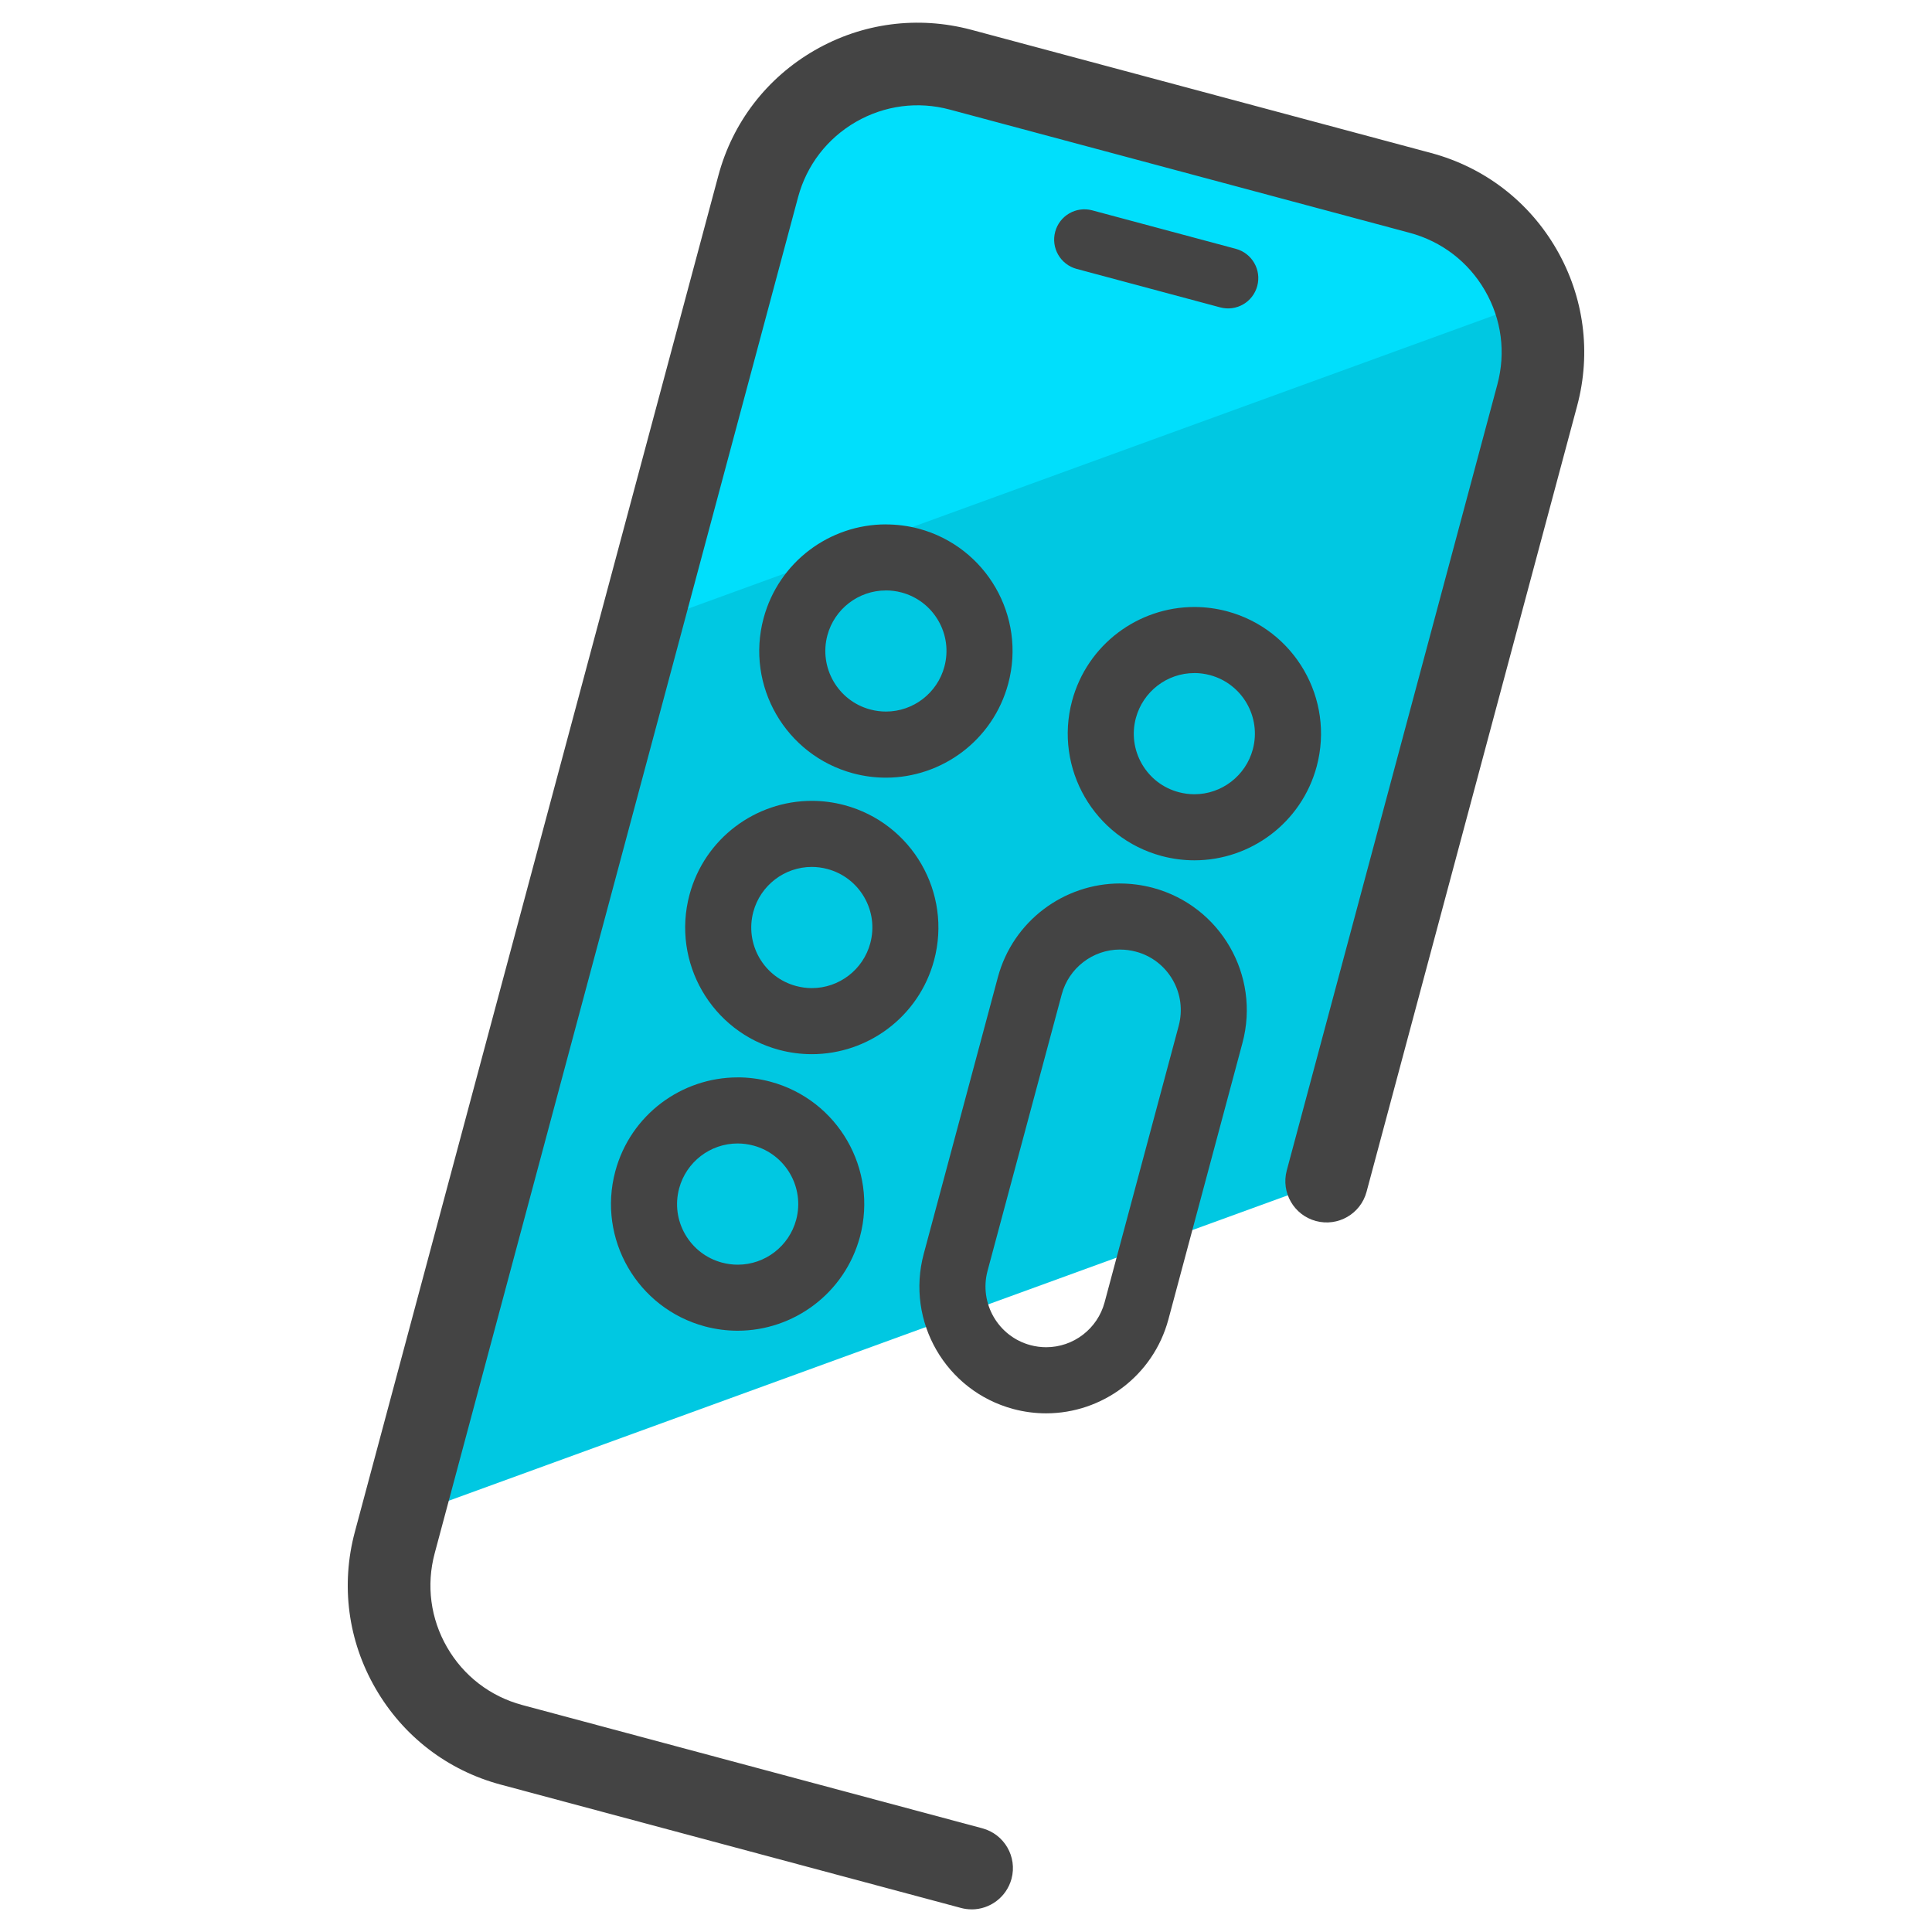
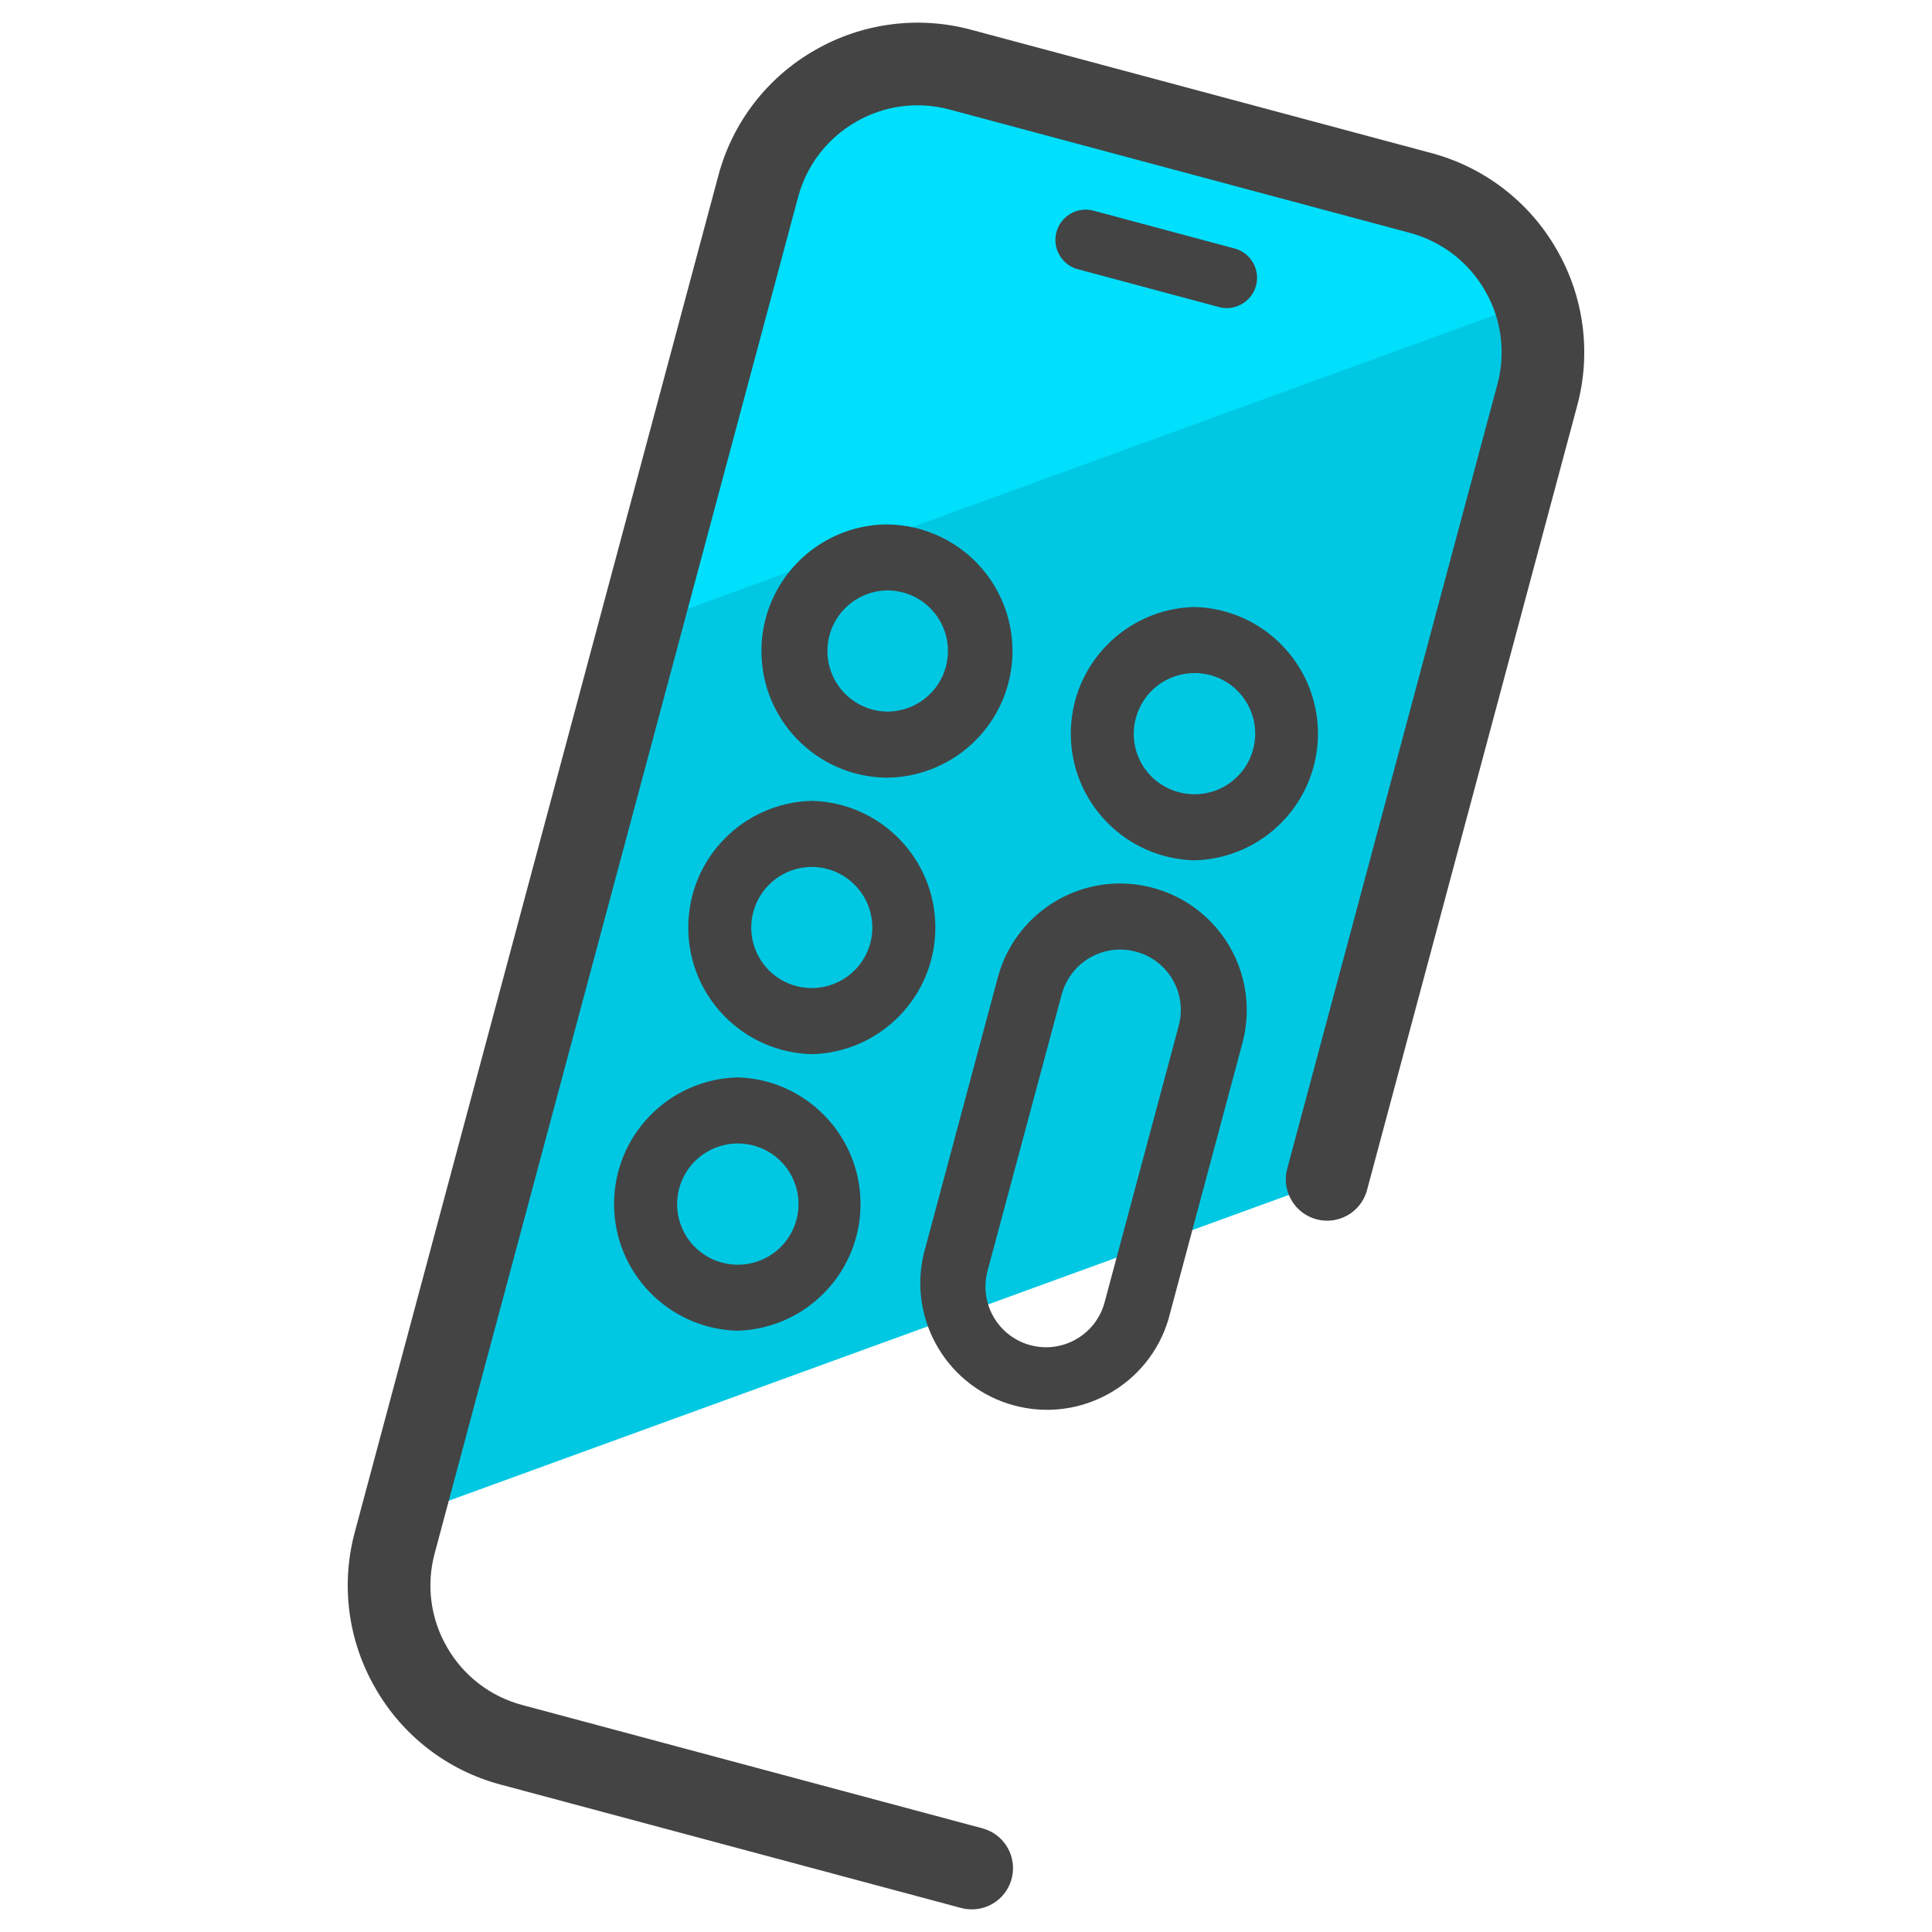
<svg xmlns="http://www.w3.org/2000/svg" version="1" viewBox="0 0 50 50">
-   <path fill="#00C8E2" d="M34.332 30.57l5.45-20.343c.612-2.28-.74-4.625-3.022-5.235l-11.904-3.19c-2.28-.61-4.624.742-5.235 3.023l-9.233 34.46 23.945-8.716z" />
-   <path fill="#00DFFC" d="M39.61 7.817c-.43-1.336-1.5-2.435-2.956-2.825L24.75 1.802c-2.28-.61-4.624.742-5.235 3.022l-3.06 11.42L39.61 7.818z" />
-   <path fill="#444" d="M25.145 49.414c-.092 0-.185-.012-.277-.037l-11.904-3.19c-1.38-.368-2.53-1.252-3.245-2.49-.715-1.235-.904-2.675-.535-4.053L18.59 4.548c.368-1.378 1.253-2.53 2.49-3.244 1.235-.713 2.676-.9 4.054-.534l11.904 3.19c1.378.37 2.53 1.254 3.244 2.49.714 1.236.903 2.676.534 4.055l-5.45 20.34c-.153.57-.74.908-1.31.755-.57-.153-.907-.738-.755-1.308l5.45-20.34c.223-.827.11-1.69-.32-2.432-.427-.74-1.12-1.272-1.946-1.494L24.58 2.836c-.826-.222-1.69-.108-2.432.32-.74.428-1.272 1.12-1.494 1.947L11.25 40.198c-.222.827-.108 1.692.32 2.433.428.743 1.12 1.273 1.947 1.495l11.904 3.19c.57.152.91.737.757 1.307-.13.477-.56.792-1.032.792z" />
-   <path fill="#444" d="M19.09 29.593c.135 0 .272.018.407.054.835.224 1.332 1.085 1.108 1.92-.183.684-.805 1.163-1.512 1.163-.136 0-.273-.018-.408-.054-.404-.108-.742-.368-.952-.73-.21-.363-.265-.785-.157-1.19.184-.685.806-1.163 1.513-1.163m0-1.71c-1.448 0-2.772.966-3.165 2.43-.468 1.748.57 3.545 2.317 4.014.284.076.57.112.85.112 1.447 0 2.77-.967 3.164-2.43.468-1.75-.57-3.546-2.317-4.015-.285-.076-.57-.112-.85-.112zM21.007 22.436c.136 0 .273.018.407.054.404.108.742.368.952.73.21.363.265.785.157 1.19-.183.683-.805 1.162-1.512 1.162-.135 0-.272-.018-.407-.054-.404-.108-.742-.368-.952-.73-.208-.363-.264-.785-.156-1.19.184-.684.806-1.162 1.513-1.162m0-1.71c-1.448 0-2.772.966-3.165 2.43-.468 1.748.57 3.545 2.317 4.014.283.076.568.112.85.112 1.446 0 2.77-.966 3.163-2.43.468-1.748-.57-3.545-2.317-4.014-.283-.076-.57-.112-.85-.112zM22.924 15.28c.136 0 .273.017.407.053.405.108.743.368.953.73.21.363.265.785.157 1.19-.183.683-.805 1.162-1.512 1.162-.136 0-.273-.018-.408-.054-.835-.223-1.332-1.084-1.108-1.92.184-.683.806-1.16 1.512-1.16m0-1.71c-1.447 0-2.77.965-3.164 2.43-.468 1.747.57 3.544 2.317 4.013.284.076.57.112.85.112 1.447 0 2.77-.966 3.164-2.43.47-1.748-.568-3.545-2.316-4.014-.284-.075-.57-.11-.85-.11z" />
-   <g>
-     <path fill="#444" d="M30.907 17.418c.136 0 .273.018.408.054.835.224 1.332 1.085 1.108 1.92-.183.684-.805 1.163-1.512 1.163-.135 0-.272-.018-.407-.054-.404-.107-.742-.367-.952-.73-.208-.362-.264-.784-.156-1.188.185-.686.806-1.164 1.513-1.164m0-1.71c-1.447 0-2.77.966-3.164 2.43-.468 1.748.57 3.545 2.317 4.014.284.076.57.112.85.112 1.447 0 2.77-.966 3.164-2.43.468-1.748-.57-3.545-2.317-4.014-.284-.076-.57-.112-.85-.112zM28.99 24.575c.135 0 .272.018.407.054.404.107.742.367.952.73.208.362.264.784.156 1.188l-1.918 7.157c-.183.684-.805 1.162-1.512 1.162-.136 0-.273-.018-.408-.054-.835-.224-1.332-1.085-1.11-1.92l1.92-7.156c.183-.684.805-1.162 1.51-1.162m0-1.71c-1.446 0-2.77.966-3.163 2.43l-1.918 7.157c-.468 1.748.57 3.545 2.318 4.014.284.076.57.112.85.112 1.447 0 2.77-.966 3.164-2.43l1.917-7.157c.468-1.747-.57-3.544-2.317-4.013-.284-.075-.57-.112-.85-.112z" />
-   </g>
-   <g>
-     <path fill="#444" d="M31.578 7.955l-3.716-.996c-.418-.113-.666-.543-.554-.96.112-.42.542-.667.96-.555l3.716.996c.418.113.666.543.554.96-.112.42-.54.667-.96.555z" />
-   </g>
+   <path fill="#00C8E2" d="m34.332 30.57 5.45-20.343a4.272 4.272 0 0 0-3.022-5.235l-11.904-3.19a4.275 4.275 0 0 0-5.235 3.023l-9.233 34.46 23.945-8.716z" />
+   <path fill="#00DFFC" d="M39.61 7.817a4.261 4.261 0 0 0-2.956-2.825L24.75 1.802a4.275 4.275 0 0 0-5.235 3.022l-3.06 11.42L39.61 7.818z" />
+   <path fill="#444" d="M25.145 49.414c-.092 0-.185-.012-.277-.037l-11.904-3.19a5.298 5.298 0 0 1-3.245-2.49 5.3 5.3 0 0 1-.535-4.053L18.59 4.548a5.302 5.302 0 0 1 2.49-3.244A5.325 5.325 0 0 1 25.134.77l11.904 3.19a5.313 5.313 0 0 1 3.244 2.49 5.31 5.31 0 0 1 .534 4.055l-5.45 20.34a1.07 1.07 0 0 1-2.065-.553l5.45-20.34a3.17 3.17 0 0 0-.32-2.432 3.191 3.191 0 0 0-1.946-1.494L24.58 2.836a3.183 3.183 0 0 0-2.432.32 3.193 3.193 0 0 0-1.494 1.947L11.25 40.198a3.184 3.184 0 0 0 .32 2.433 3.184 3.184 0 0 0 1.947 1.495l11.904 3.19a1.067 1.067 0 0 1-.275 2.099z" />
+   <path fill="#444" d="M19.09 29.593a1.569 1.569 0 1 1-.405 3.083 1.56 1.56 0 0 1-.952-.73 1.57 1.57 0 0 1 1.356-2.353m0-1.71a3.279 3.279 0 0 0 .002 6.556 3.28 3.28 0 0 0-.003-6.557zm1.918-5.447a1.57 1.57 0 0 1 1.516 1.974 1.57 1.57 0 0 1-1.919 1.108 1.566 1.566 0 0 1-1.108-1.92 1.57 1.57 0 0 1 1.513-1.162m0-1.71a3.279 3.279 0 0 0 .002 6.556 3.279 3.279 0 0 0-.004-6.556zm1.915-5.446a1.568 1.568 0 1 1 .003 3.135 1.568 1.568 0 0 1-.002-3.134m0-1.71a3.278 3.278 0 0 0 .003 6.555c1.447 0 2.77-.966 3.164-2.43a3.276 3.276 0 0 0-3.166-4.124zm7.982 3.847a1.569 1.569 0 1 1-.403 3.083 1.561 1.561 0 0 1-1.108-1.918 1.57 1.57 0 0 1 1.513-1.164m0-1.71a3.279 3.279 0 0 0 .003 6.556 3.279 3.279 0 0 0-.003-6.556zm-1.919 8.866c.135 0 .272.018.407.054a1.561 1.561 0 0 1 1.108 1.918l-1.918 7.157a1.568 1.568 0 0 1-3.03-.812l1.92-7.156a1.568 1.568 0 0 1 1.51-1.162m0-1.71a3.28 3.28 0 0 0-3.163 2.43l-1.918 7.157a3.279 3.279 0 0 0 6.332 1.696l1.917-7.157a3.278 3.278 0 0 0-3.167-4.125zm2.591-14.909-3.716-.996a.785.785 0 0 1 .406-1.515l3.716.996a.785.785 0 0 1-.406 1.515z" />
</svg>
